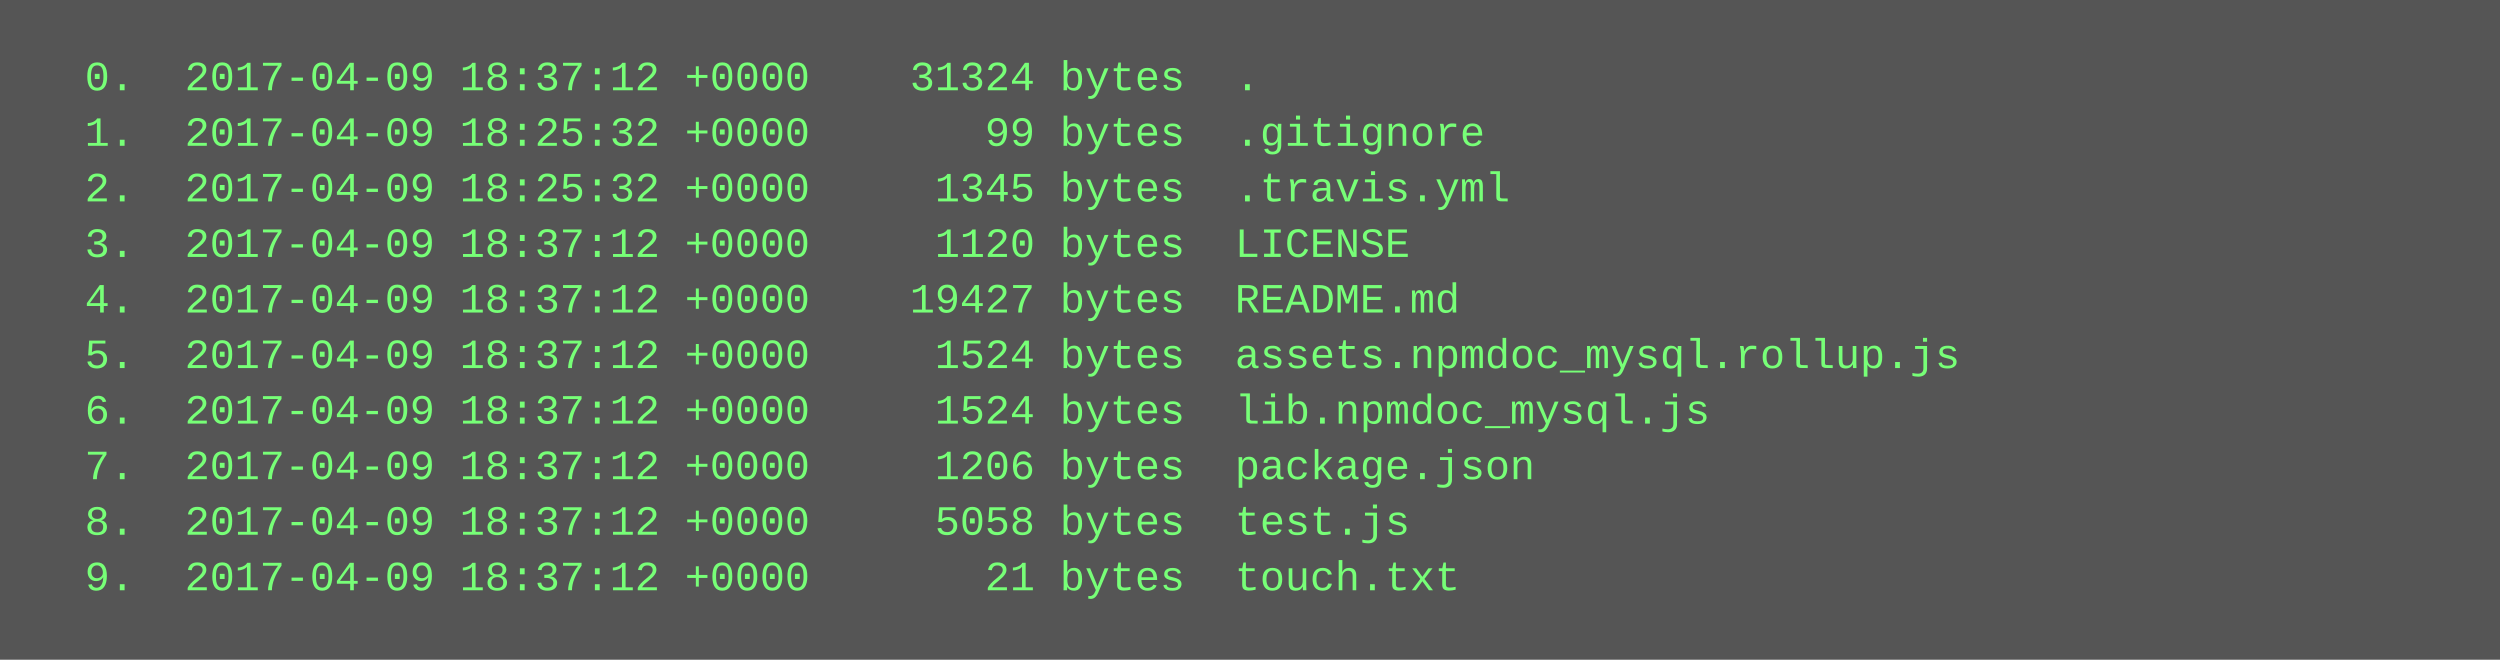
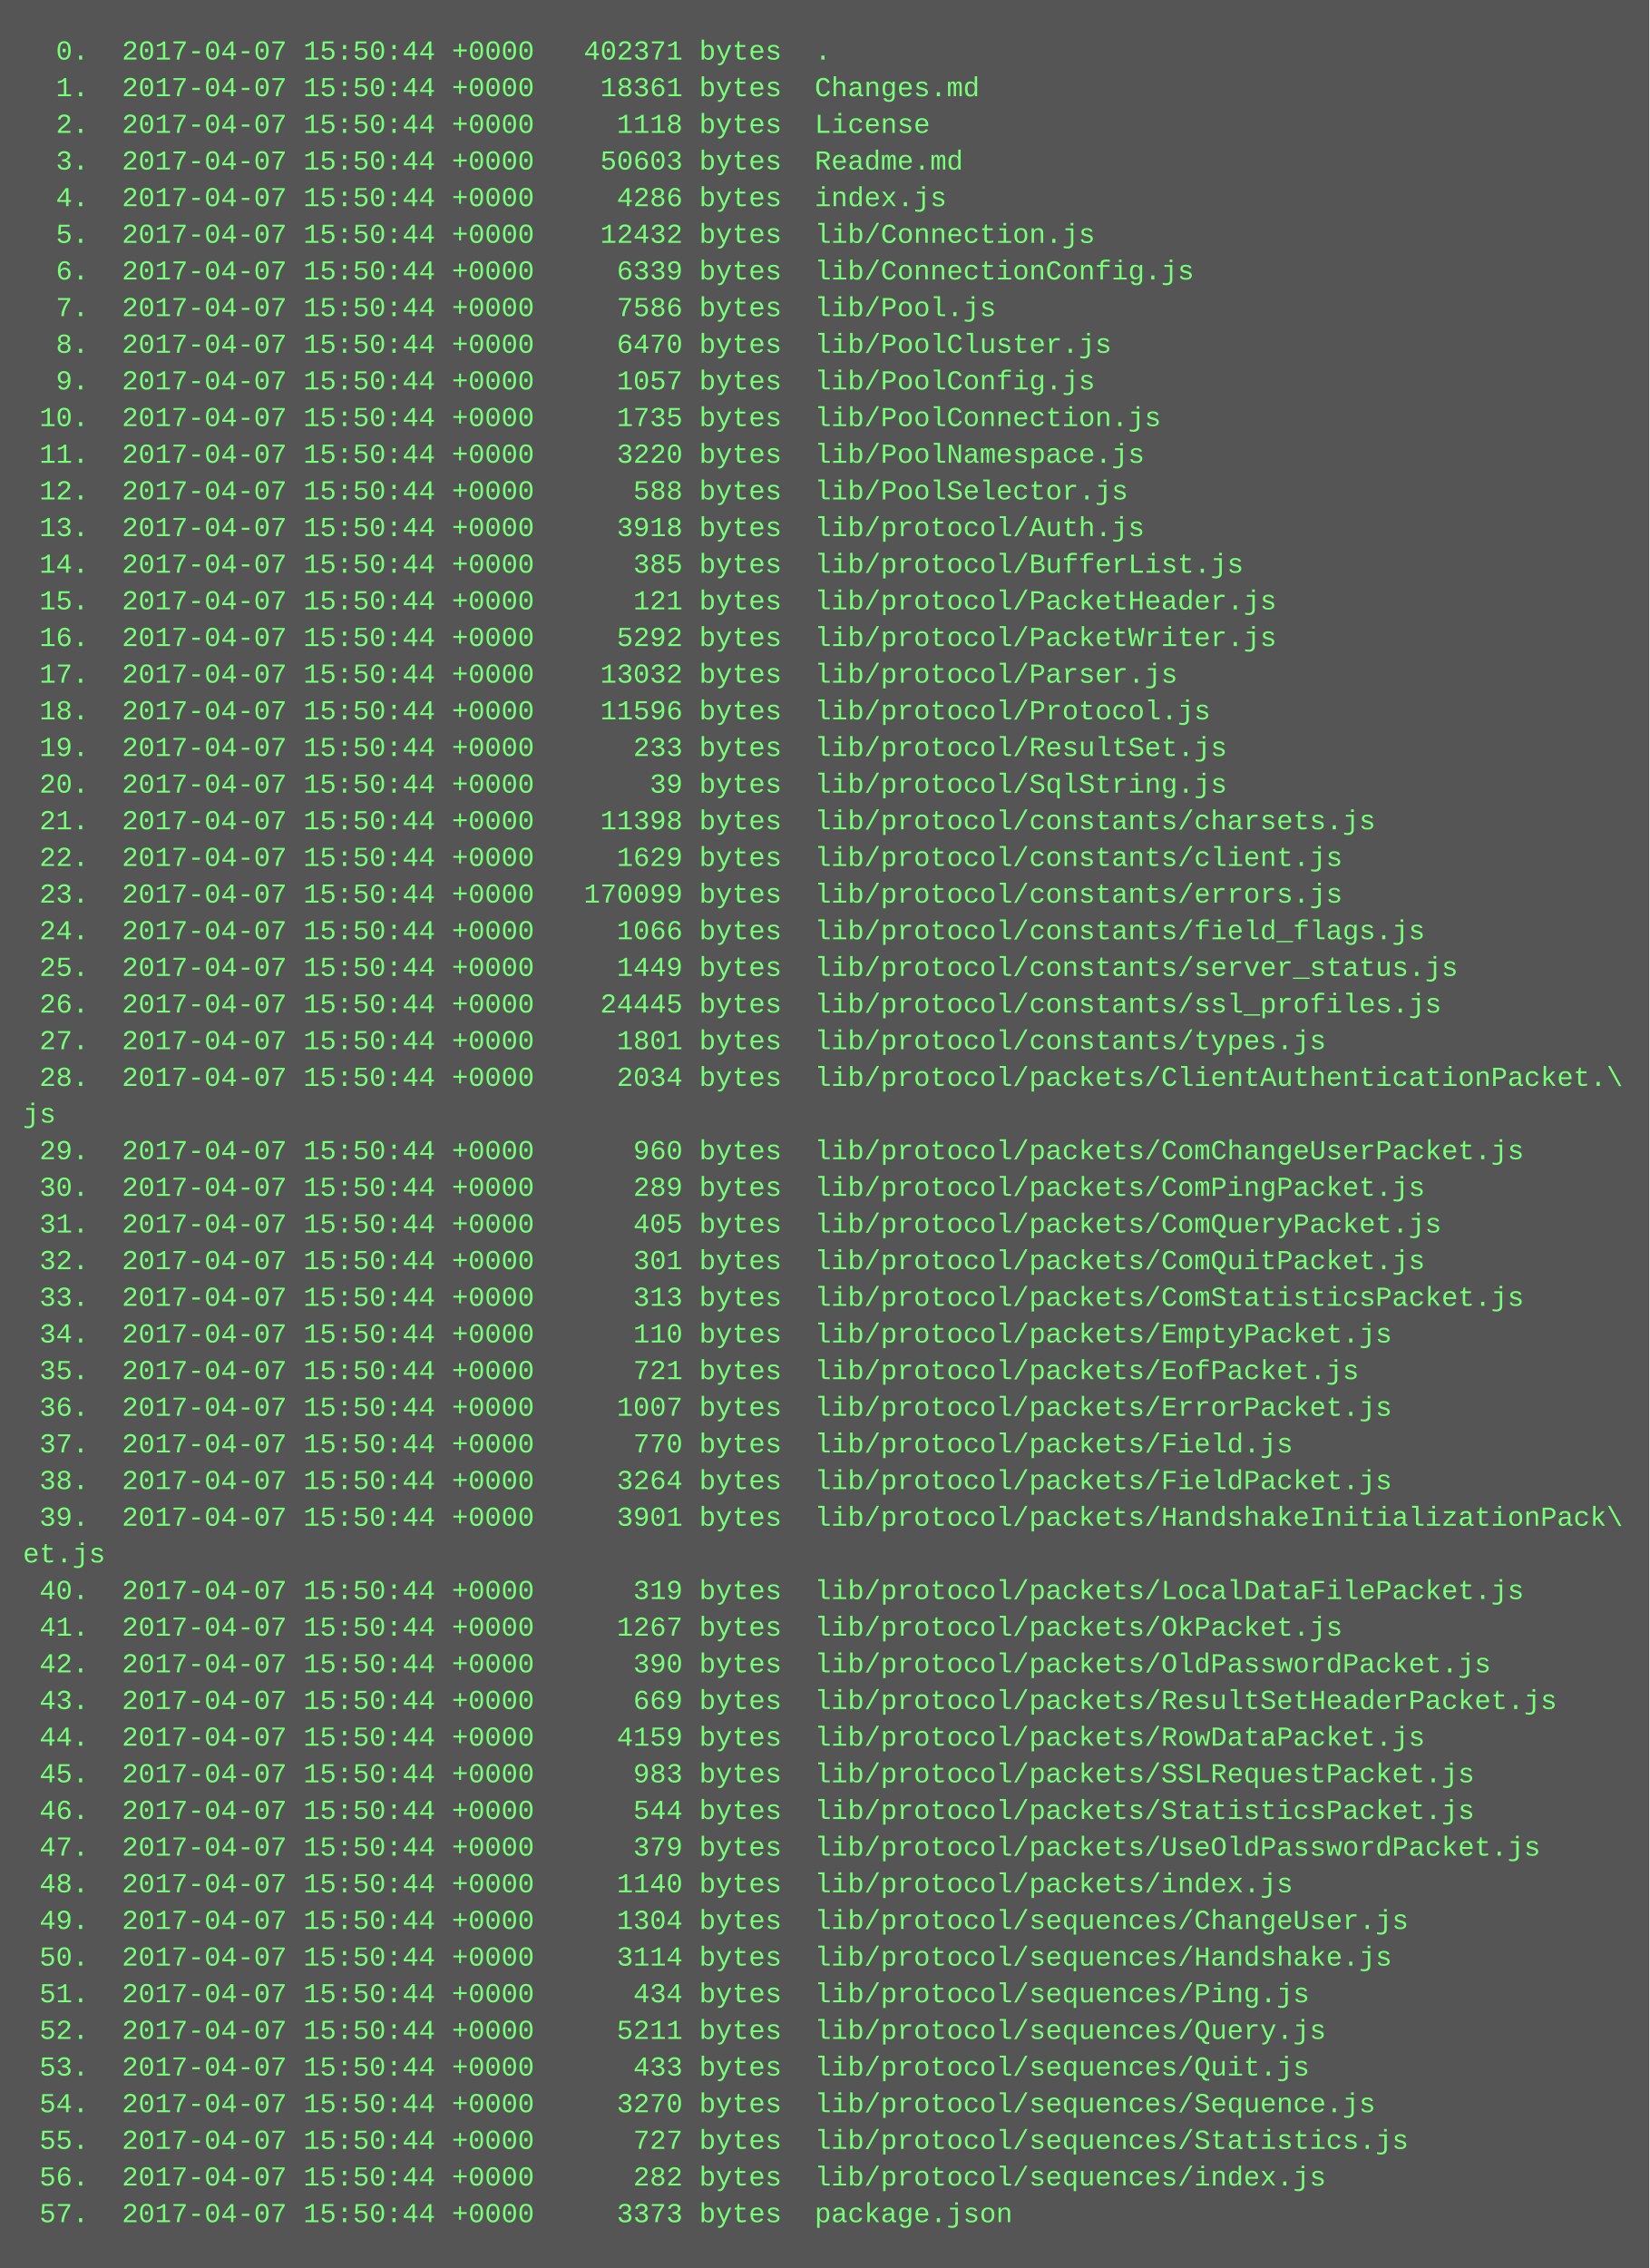
- <svg xmlns="http://www.w3.org/2000/svg" height="190" width="720">
-   <rect height="190" fill="#555" width="720" />
+ <svg xmlns="http://www.w3.org/2000/svg" height="990" width="720">
+   <rect height="990" fill="#555" width="720" />
  <text fill="#7f7" font-family="Courier New" font-size="12" xml:space="preserve">
-     <tspan x="10" y="26">  0.  2017-04-09 18:37:12 +0000    31324 bytes  .</tspan>
-     <tspan x="10" y="42">  1.  2017-04-09 18:25:32 +0000       99 bytes  .gitignore</tspan>
-     <tspan x="10" y="58">  2.  2017-04-09 18:25:32 +0000     1345 bytes  .travis.yml</tspan>
-     <tspan x="10" y="74">  3.  2017-04-09 18:37:12 +0000     1120 bytes  LICENSE</tspan>
-     <tspan x="10" y="90">  4.  2017-04-09 18:37:12 +0000    19427 bytes  README.md</tspan>
-     <tspan x="10" y="106">  5.  2017-04-09 18:37:12 +0000     1524 bytes  assets.npmdoc_mysql.rollup.js</tspan>
-     <tspan x="10" y="122">  6.  2017-04-09 18:37:12 +0000     1524 bytes  lib.npmdoc_mysql.js</tspan>
-     <tspan x="10" y="138">  7.  2017-04-09 18:37:12 +0000     1206 bytes  package.json</tspan>
-     <tspan x="10" y="154">  8.  2017-04-09 18:37:12 +0000     5058 bytes  test.js</tspan>
-     <tspan x="10" y="170">  9.  2017-04-09 18:37:12 +0000       21 bytes  touch.txt</tspan>
+     <tspan x="10" y="26">  0.  2017-04-07 15:50:44 +0000   402371 bytes  .</tspan>
+     <tspan x="10" y="42">  1.  2017-04-07 15:50:44 +0000    18361 bytes  Changes.md</tspan>
+     <tspan x="10" y="58">  2.  2017-04-07 15:50:44 +0000     1118 bytes  License</tspan>
+     <tspan x="10" y="74">  3.  2017-04-07 15:50:44 +0000    50603 bytes  Readme.md</tspan>
+     <tspan x="10" y="90">  4.  2017-04-07 15:50:44 +0000     4286 bytes  index.js</tspan>
+     <tspan x="10" y="106">  5.  2017-04-07 15:50:44 +0000    12432 bytes  lib/Connection.js</tspan>
+     <tspan x="10" y="122">  6.  2017-04-07 15:50:44 +0000     6339 bytes  lib/ConnectionConfig.js</tspan>
+     <tspan x="10" y="138">  7.  2017-04-07 15:50:44 +0000     7586 bytes  lib/Pool.js</tspan>
+     <tspan x="10" y="154">  8.  2017-04-07 15:50:44 +0000     6470 bytes  lib/PoolCluster.js</tspan>
+     <tspan x="10" y="170">  9.  2017-04-07 15:50:44 +0000     1057 bytes  lib/PoolConfig.js</tspan>
+     <tspan x="10" y="186"> 10.  2017-04-07 15:50:44 +0000     1735 bytes  lib/PoolConnection.js</tspan>
+     <tspan x="10" y="202"> 11.  2017-04-07 15:50:44 +0000     3220 bytes  lib/PoolNamespace.js</tspan>
+     <tspan x="10" y="218"> 12.  2017-04-07 15:50:44 +0000      588 bytes  lib/PoolSelector.js</tspan>
+     <tspan x="10" y="234"> 13.  2017-04-07 15:50:44 +0000     3918 bytes  lib/protocol/Auth.js</tspan>
+     <tspan x="10" y="250"> 14.  2017-04-07 15:50:44 +0000      385 bytes  lib/protocol/BufferList.js</tspan>
+     <tspan x="10" y="266"> 15.  2017-04-07 15:50:44 +0000      121 bytes  lib/protocol/PacketHeader.js</tspan>
+     <tspan x="10" y="282"> 16.  2017-04-07 15:50:44 +0000     5292 bytes  lib/protocol/PacketWriter.js</tspan>
+     <tspan x="10" y="298"> 17.  2017-04-07 15:50:44 +0000    13032 bytes  lib/protocol/Parser.js</tspan>
+     <tspan x="10" y="314"> 18.  2017-04-07 15:50:44 +0000    11596 bytes  lib/protocol/Protocol.js</tspan>
+     <tspan x="10" y="330"> 19.  2017-04-07 15:50:44 +0000      233 bytes  lib/protocol/ResultSet.js</tspan>
+     <tspan x="10" y="346"> 20.  2017-04-07 15:50:44 +0000       39 bytes  lib/protocol/SqlString.js</tspan>
+     <tspan x="10" y="362"> 21.  2017-04-07 15:50:44 +0000    11398 bytes  lib/protocol/constants/charsets.js</tspan>
+     <tspan x="10" y="378"> 22.  2017-04-07 15:50:44 +0000     1629 bytes  lib/protocol/constants/client.js</tspan>
+     <tspan x="10" y="394"> 23.  2017-04-07 15:50:44 +0000   170099 bytes  lib/protocol/constants/errors.js</tspan>
+     <tspan x="10" y="410"> 24.  2017-04-07 15:50:44 +0000     1066 bytes  lib/protocol/constants/field_flags.js</tspan>
+     <tspan x="10" y="426"> 25.  2017-04-07 15:50:44 +0000     1449 bytes  lib/protocol/constants/server_status.js</tspan>
+     <tspan x="10" y="442"> 26.  2017-04-07 15:50:44 +0000    24445 bytes  lib/protocol/constants/ssl_profiles.js</tspan>
+     <tspan x="10" y="458"> 27.  2017-04-07 15:50:44 +0000     1801 bytes  lib/protocol/constants/types.js</tspan>
+     <tspan x="10" y="474"> 28.  2017-04-07 15:50:44 +0000     2034 bytes  lib/protocol/packets/ClientAuthenticationPacket.\</tspan>
+     <tspan x="10" y="490">js</tspan>
+     <tspan x="10" y="506"> 29.  2017-04-07 15:50:44 +0000      960 bytes  lib/protocol/packets/ComChangeUserPacket.js</tspan>
+     <tspan x="10" y="522"> 30.  2017-04-07 15:50:44 +0000      289 bytes  lib/protocol/packets/ComPingPacket.js</tspan>
+     <tspan x="10" y="538"> 31.  2017-04-07 15:50:44 +0000      405 bytes  lib/protocol/packets/ComQueryPacket.js</tspan>
+     <tspan x="10" y="554"> 32.  2017-04-07 15:50:44 +0000      301 bytes  lib/protocol/packets/ComQuitPacket.js</tspan>
+     <tspan x="10" y="570"> 33.  2017-04-07 15:50:44 +0000      313 bytes  lib/protocol/packets/ComStatisticsPacket.js</tspan>
+     <tspan x="10" y="586"> 34.  2017-04-07 15:50:44 +0000      110 bytes  lib/protocol/packets/EmptyPacket.js</tspan>
+     <tspan x="10" y="602"> 35.  2017-04-07 15:50:44 +0000      721 bytes  lib/protocol/packets/EofPacket.js</tspan>
+     <tspan x="10" y="618"> 36.  2017-04-07 15:50:44 +0000     1007 bytes  lib/protocol/packets/ErrorPacket.js</tspan>
+     <tspan x="10" y="634"> 37.  2017-04-07 15:50:44 +0000      770 bytes  lib/protocol/packets/Field.js</tspan>
+     <tspan x="10" y="650"> 38.  2017-04-07 15:50:44 +0000     3264 bytes  lib/protocol/packets/FieldPacket.js</tspan>
+     <tspan x="10" y="666"> 39.  2017-04-07 15:50:44 +0000     3901 bytes  lib/protocol/packets/HandshakeInitializationPack\</tspan>
+     <tspan x="10" y="682">et.js</tspan>
+     <tspan x="10" y="698"> 40.  2017-04-07 15:50:44 +0000      319 bytes  lib/protocol/packets/LocalDataFilePacket.js</tspan>
+     <tspan x="10" y="714"> 41.  2017-04-07 15:50:44 +0000     1267 bytes  lib/protocol/packets/OkPacket.js</tspan>
+     <tspan x="10" y="730"> 42.  2017-04-07 15:50:44 +0000      390 bytes  lib/protocol/packets/OldPasswordPacket.js</tspan>
+     <tspan x="10" y="746"> 43.  2017-04-07 15:50:44 +0000      669 bytes  lib/protocol/packets/ResultSetHeaderPacket.js</tspan>
+     <tspan x="10" y="762"> 44.  2017-04-07 15:50:44 +0000     4159 bytes  lib/protocol/packets/RowDataPacket.js</tspan>
+     <tspan x="10" y="778"> 45.  2017-04-07 15:50:44 +0000      983 bytes  lib/protocol/packets/SSLRequestPacket.js</tspan>
+     <tspan x="10" y="794"> 46.  2017-04-07 15:50:44 +0000      544 bytes  lib/protocol/packets/StatisticsPacket.js</tspan>
+     <tspan x="10" y="810"> 47.  2017-04-07 15:50:44 +0000      379 bytes  lib/protocol/packets/UseOldPasswordPacket.js</tspan>
+     <tspan x="10" y="826"> 48.  2017-04-07 15:50:44 +0000     1140 bytes  lib/protocol/packets/index.js</tspan>
+     <tspan x="10" y="842"> 49.  2017-04-07 15:50:44 +0000     1304 bytes  lib/protocol/sequences/ChangeUser.js</tspan>
+     <tspan x="10" y="858"> 50.  2017-04-07 15:50:44 +0000     3114 bytes  lib/protocol/sequences/Handshake.js</tspan>
+     <tspan x="10" y="874"> 51.  2017-04-07 15:50:44 +0000      434 bytes  lib/protocol/sequences/Ping.js</tspan>
+     <tspan x="10" y="890"> 52.  2017-04-07 15:50:44 +0000     5211 bytes  lib/protocol/sequences/Query.js</tspan>
+     <tspan x="10" y="906"> 53.  2017-04-07 15:50:44 +0000      433 bytes  lib/protocol/sequences/Quit.js</tspan>
+     <tspan x="10" y="922"> 54.  2017-04-07 15:50:44 +0000     3270 bytes  lib/protocol/sequences/Sequence.js</tspan>
+     <tspan x="10" y="938"> 55.  2017-04-07 15:50:44 +0000      727 bytes  lib/protocol/sequences/Statistics.js</tspan>
+     <tspan x="10" y="954"> 56.  2017-04-07 15:50:44 +0000      282 bytes  lib/protocol/sequences/index.js</tspan>
+     <tspan x="10" y="970"> 57.  2017-04-07 15:50:44 +0000     3373 bytes  package.json</tspan>
  </text>
</svg>
